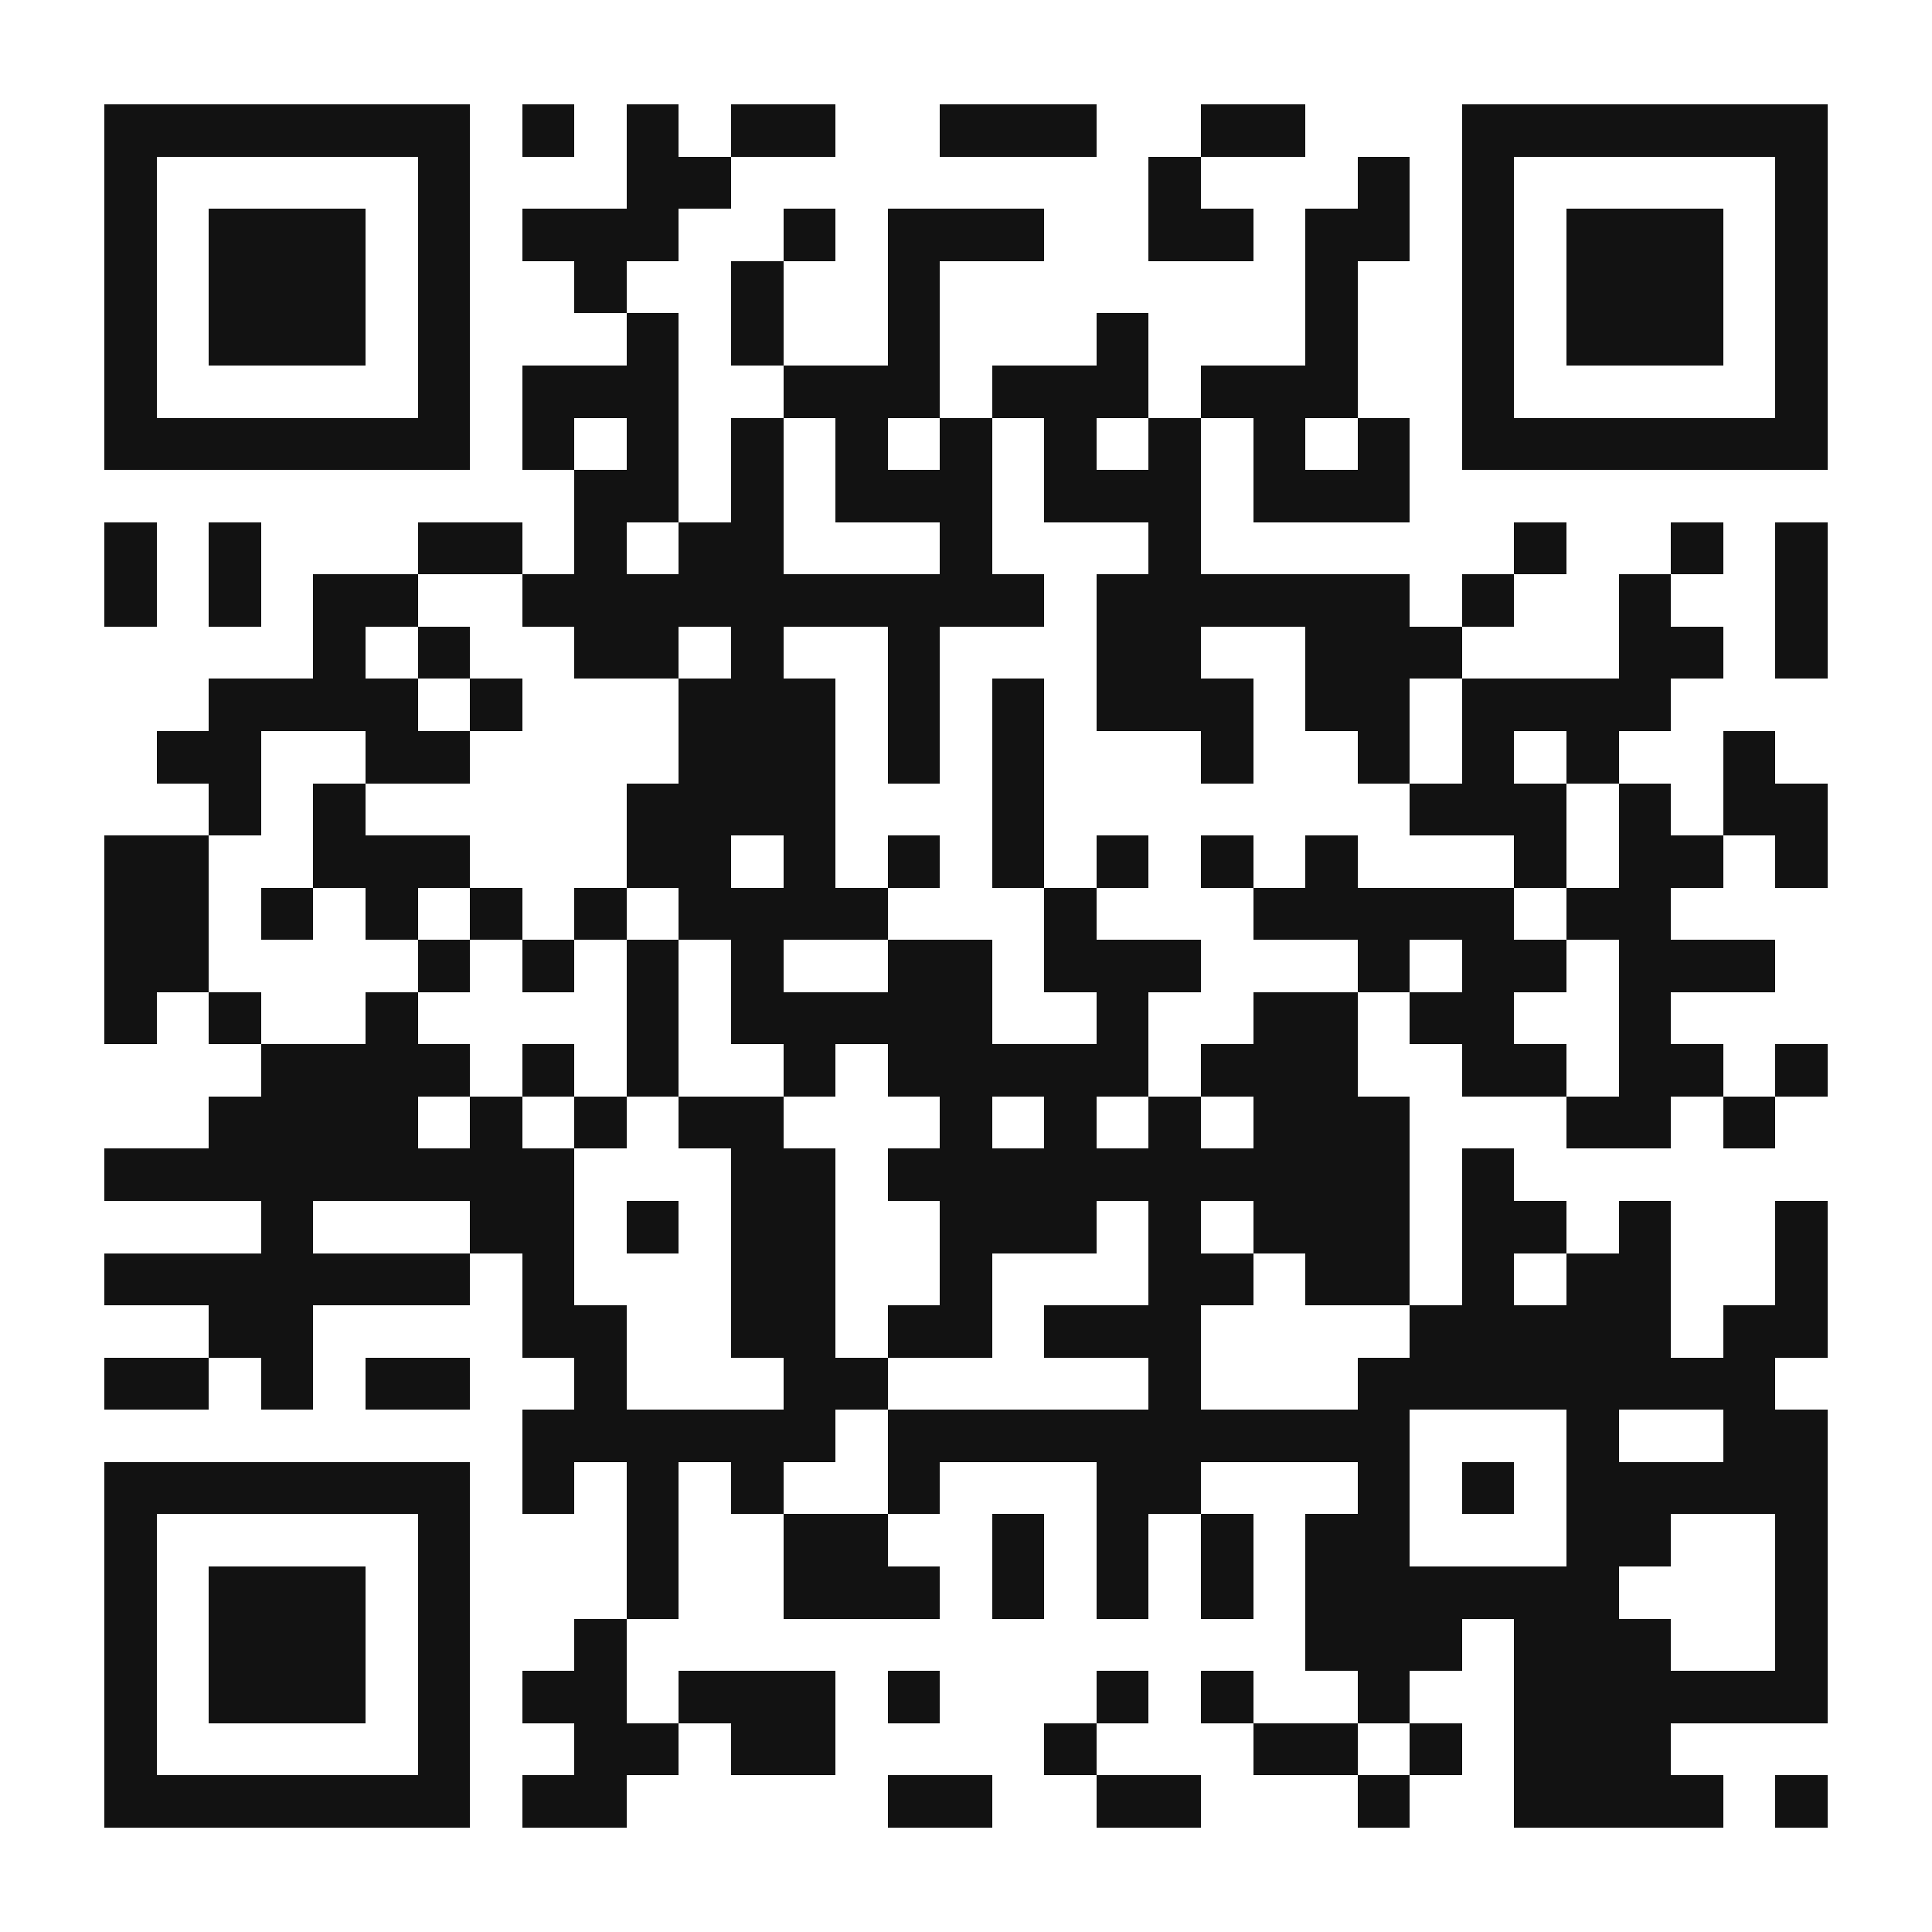
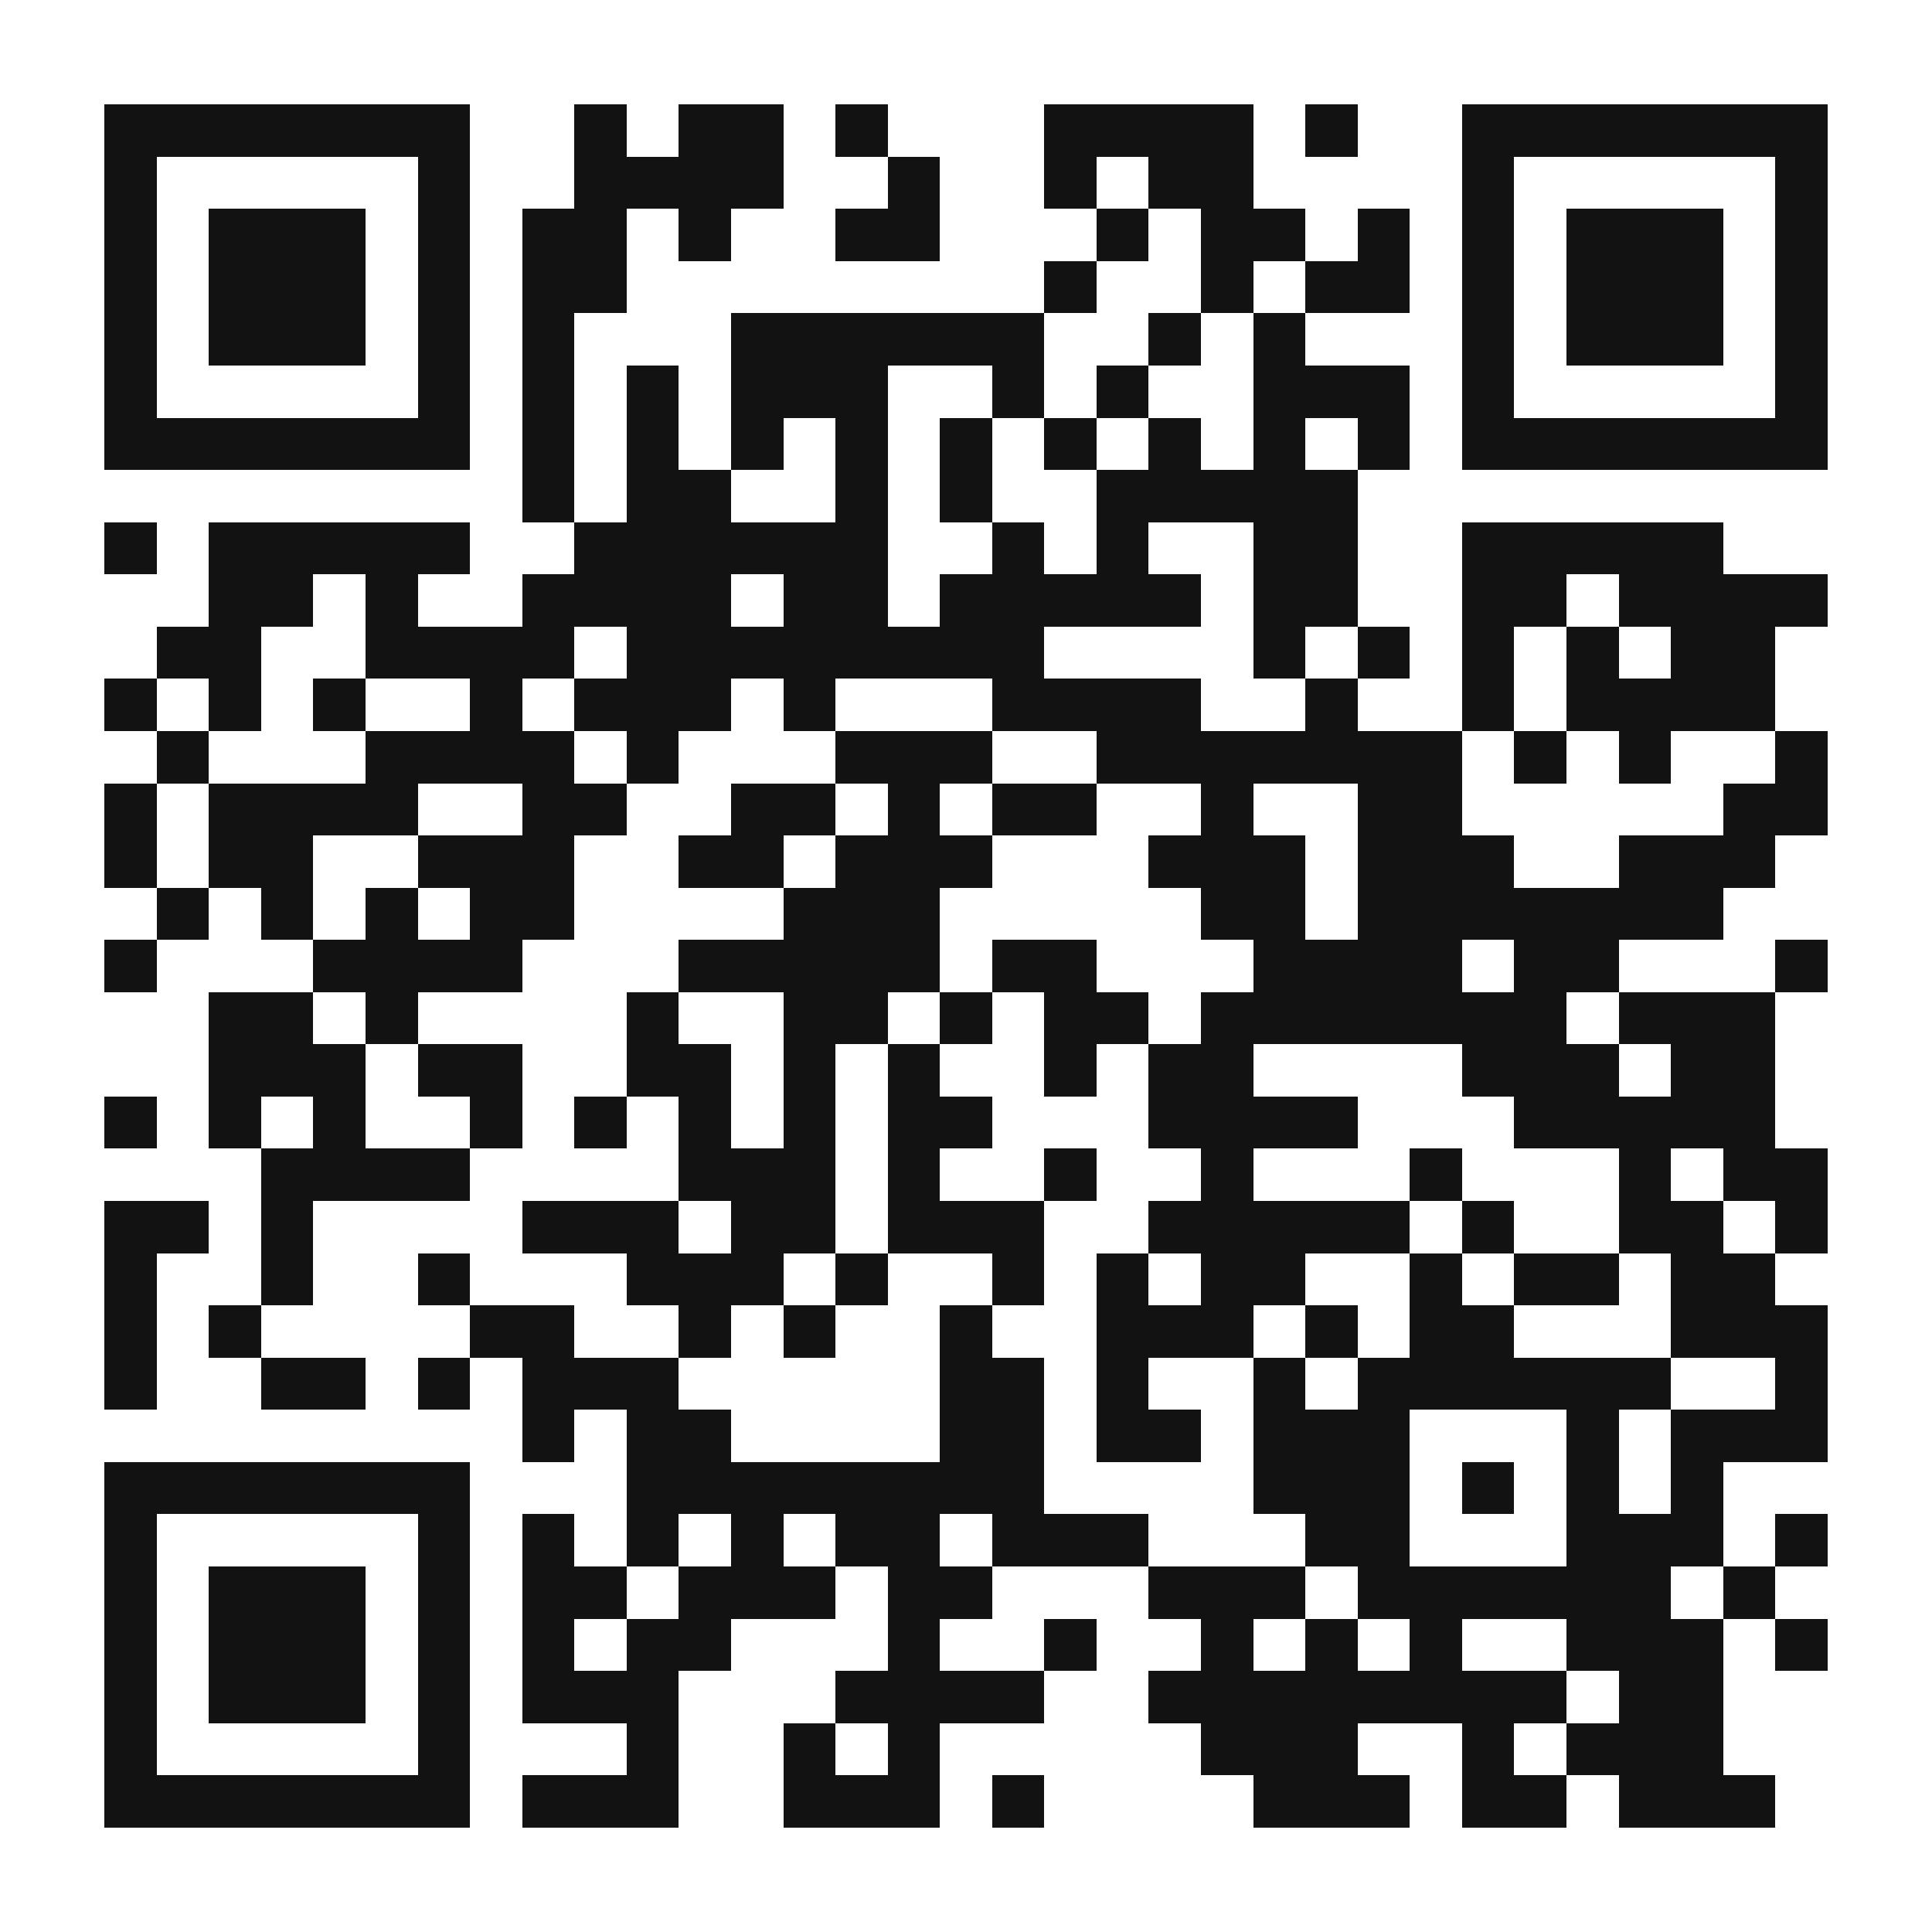
<svg xmlns="http://www.w3.org/2000/svg" viewBox="0 0 37 37" shape-rendering="crispEdges">
  <rect width="37" height="37" fill="#FFFFFF" />
-   <path d="M2 2h1v1h-1zM3 2h1v1h-1zM4 2h1v1h-1zM5 2h1v1h-1zM6 2h1v1h-1zM7 2h1v1h-1zM8 2h1v1h-1zM10 2h1v1h-1zM12 2h1v1h-1zM14 2h1v1h-1zM15 2h1v1h-1zM18 2h1v1h-1zM19 2h1v1h-1zM20 2h1v1h-1zM23 2h1v1h-1zM24 2h1v1h-1zM28 2h1v1h-1zM29 2h1v1h-1zM30 2h1v1h-1zM31 2h1v1h-1zM32 2h1v1h-1zM33 2h1v1h-1zM34 2h1v1h-1zM2 3h1v1h-1zM8 3h1v1h-1zM12 3h1v1h-1zM13 3h1v1h-1zM22 3h1v1h-1zM26 3h1v1h-1zM28 3h1v1h-1zM34 3h1v1h-1zM2 4h1v1h-1zM4 4h1v1h-1zM5 4h1v1h-1zM6 4h1v1h-1zM8 4h1v1h-1zM10 4h1v1h-1zM11 4h1v1h-1zM12 4h1v1h-1zM15 4h1v1h-1zM17 4h1v1h-1zM18 4h1v1h-1zM19 4h1v1h-1zM22 4h1v1h-1zM23 4h1v1h-1zM25 4h1v1h-1zM26 4h1v1h-1zM28 4h1v1h-1zM30 4h1v1h-1zM31 4h1v1h-1zM32 4h1v1h-1zM34 4h1v1h-1zM2 5h1v1h-1zM4 5h1v1h-1zM5 5h1v1h-1zM6 5h1v1h-1zM8 5h1v1h-1zM11 5h1v1h-1zM14 5h1v1h-1zM17 5h1v1h-1zM25 5h1v1h-1zM28 5h1v1h-1zM30 5h1v1h-1zM31 5h1v1h-1zM32 5h1v1h-1zM34 5h1v1h-1zM2 6h1v1h-1zM4 6h1v1h-1zM5 6h1v1h-1zM6 6h1v1h-1zM8 6h1v1h-1zM12 6h1v1h-1zM14 6h1v1h-1zM17 6h1v1h-1zM21 6h1v1h-1zM25 6h1v1h-1zM28 6h1v1h-1zM30 6h1v1h-1zM31 6h1v1h-1zM32 6h1v1h-1zM34 6h1v1h-1zM2 7h1v1h-1zM8 7h1v1h-1zM10 7h1v1h-1zM11 7h1v1h-1zM12 7h1v1h-1zM15 7h1v1h-1zM16 7h1v1h-1zM17 7h1v1h-1zM19 7h1v1h-1zM20 7h1v1h-1zM21 7h1v1h-1zM23 7h1v1h-1zM24 7h1v1h-1zM25 7h1v1h-1zM28 7h1v1h-1zM34 7h1v1h-1zM2 8h1v1h-1zM3 8h1v1h-1zM4 8h1v1h-1zM5 8h1v1h-1zM6 8h1v1h-1zM7 8h1v1h-1zM8 8h1v1h-1zM10 8h1v1h-1zM12 8h1v1h-1zM14 8h1v1h-1zM16 8h1v1h-1zM18 8h1v1h-1zM20 8h1v1h-1zM22 8h1v1h-1zM24 8h1v1h-1zM26 8h1v1h-1zM28 8h1v1h-1zM29 8h1v1h-1zM30 8h1v1h-1zM31 8h1v1h-1zM32 8h1v1h-1zM33 8h1v1h-1zM34 8h1v1h-1zM11 9h1v1h-1zM12 9h1v1h-1zM14 9h1v1h-1zM16 9h1v1h-1zM17 9h1v1h-1zM18 9h1v1h-1zM20 9h1v1h-1zM21 9h1v1h-1zM22 9h1v1h-1zM24 9h1v1h-1zM25 9h1v1h-1zM26 9h1v1h-1zM2 10h1v1h-1zM4 10h1v1h-1zM8 10h1v1h-1zM9 10h1v1h-1zM11 10h1v1h-1zM13 10h1v1h-1zM14 10h1v1h-1zM18 10h1v1h-1zM22 10h1v1h-1zM29 10h1v1h-1zM32 10h1v1h-1zM34 10h1v1h-1zM2 11h1v1h-1zM4 11h1v1h-1zM6 11h1v1h-1zM7 11h1v1h-1zM10 11h1v1h-1zM11 11h1v1h-1zM12 11h1v1h-1zM13 11h1v1h-1zM14 11h1v1h-1zM15 11h1v1h-1zM16 11h1v1h-1zM17 11h1v1h-1zM18 11h1v1h-1zM19 11h1v1h-1zM21 11h1v1h-1zM22 11h1v1h-1zM23 11h1v1h-1zM24 11h1v1h-1zM25 11h1v1h-1zM26 11h1v1h-1zM28 11h1v1h-1zM31 11h1v1h-1zM34 11h1v1h-1zM6 12h1v1h-1zM8 12h1v1h-1zM11 12h1v1h-1zM12 12h1v1h-1zM14 12h1v1h-1zM17 12h1v1h-1zM21 12h1v1h-1zM22 12h1v1h-1zM25 12h1v1h-1zM26 12h1v1h-1zM27 12h1v1h-1zM31 12h1v1h-1zM32 12h1v1h-1zM34 12h1v1h-1zM4 13h1v1h-1zM5 13h1v1h-1zM6 13h1v1h-1zM7 13h1v1h-1zM9 13h1v1h-1zM13 13h1v1h-1zM14 13h1v1h-1zM15 13h1v1h-1zM17 13h1v1h-1zM19 13h1v1h-1zM21 13h1v1h-1zM22 13h1v1h-1zM23 13h1v1h-1zM25 13h1v1h-1zM26 13h1v1h-1zM28 13h1v1h-1zM29 13h1v1h-1zM30 13h1v1h-1zM31 13h1v1h-1zM3 14h1v1h-1zM4 14h1v1h-1zM7 14h1v1h-1zM8 14h1v1h-1zM13 14h1v1h-1zM14 14h1v1h-1zM15 14h1v1h-1zM17 14h1v1h-1zM19 14h1v1h-1zM23 14h1v1h-1zM26 14h1v1h-1zM28 14h1v1h-1zM30 14h1v1h-1zM33 14h1v1h-1zM4 15h1v1h-1zM6 15h1v1h-1zM12 15h1v1h-1zM13 15h1v1h-1zM14 15h1v1h-1zM15 15h1v1h-1zM19 15h1v1h-1zM27 15h1v1h-1zM28 15h1v1h-1zM29 15h1v1h-1zM31 15h1v1h-1zM33 15h1v1h-1zM34 15h1v1h-1zM2 16h1v1h-1zM3 16h1v1h-1zM6 16h1v1h-1zM7 16h1v1h-1zM8 16h1v1h-1zM12 16h1v1h-1zM13 16h1v1h-1zM15 16h1v1h-1zM17 16h1v1h-1zM19 16h1v1h-1zM21 16h1v1h-1zM23 16h1v1h-1zM25 16h1v1h-1zM29 16h1v1h-1zM31 16h1v1h-1zM32 16h1v1h-1zM34 16h1v1h-1zM2 17h1v1h-1zM3 17h1v1h-1zM5 17h1v1h-1zM7 17h1v1h-1zM9 17h1v1h-1zM11 17h1v1h-1zM13 17h1v1h-1zM14 17h1v1h-1zM15 17h1v1h-1zM16 17h1v1h-1zM20 17h1v1h-1zM24 17h1v1h-1zM25 17h1v1h-1zM26 17h1v1h-1zM27 17h1v1h-1zM28 17h1v1h-1zM30 17h1v1h-1zM31 17h1v1h-1zM2 18h1v1h-1zM3 18h1v1h-1zM8 18h1v1h-1zM10 18h1v1h-1zM12 18h1v1h-1zM14 18h1v1h-1zM17 18h1v1h-1zM18 18h1v1h-1zM20 18h1v1h-1zM21 18h1v1h-1zM22 18h1v1h-1zM26 18h1v1h-1zM28 18h1v1h-1zM29 18h1v1h-1zM31 18h1v1h-1zM32 18h1v1h-1zM33 18h1v1h-1zM2 19h1v1h-1zM4 19h1v1h-1zM7 19h1v1h-1zM12 19h1v1h-1zM14 19h1v1h-1zM15 19h1v1h-1zM16 19h1v1h-1zM17 19h1v1h-1zM18 19h1v1h-1zM21 19h1v1h-1zM24 19h1v1h-1zM25 19h1v1h-1zM27 19h1v1h-1zM28 19h1v1h-1zM31 19h1v1h-1zM5 20h1v1h-1zM6 20h1v1h-1zM7 20h1v1h-1zM8 20h1v1h-1zM10 20h1v1h-1zM12 20h1v1h-1zM15 20h1v1h-1zM17 20h1v1h-1zM18 20h1v1h-1zM19 20h1v1h-1zM20 20h1v1h-1zM21 20h1v1h-1zM23 20h1v1h-1zM24 20h1v1h-1zM25 20h1v1h-1zM28 20h1v1h-1zM29 20h1v1h-1zM31 20h1v1h-1zM32 20h1v1h-1zM34 20h1v1h-1zM4 21h1v1h-1zM5 21h1v1h-1zM6 21h1v1h-1zM7 21h1v1h-1zM9 21h1v1h-1zM11 21h1v1h-1zM13 21h1v1h-1zM14 21h1v1h-1zM18 21h1v1h-1zM20 21h1v1h-1zM22 21h1v1h-1zM24 21h1v1h-1zM25 21h1v1h-1zM26 21h1v1h-1zM30 21h1v1h-1zM31 21h1v1h-1zM33 21h1v1h-1zM2 22h1v1h-1zM3 22h1v1h-1zM4 22h1v1h-1zM5 22h1v1h-1zM6 22h1v1h-1zM7 22h1v1h-1zM8 22h1v1h-1zM9 22h1v1h-1zM10 22h1v1h-1zM14 22h1v1h-1zM15 22h1v1h-1zM17 22h1v1h-1zM18 22h1v1h-1zM19 22h1v1h-1zM20 22h1v1h-1zM21 22h1v1h-1zM22 22h1v1h-1zM23 22h1v1h-1zM24 22h1v1h-1zM25 22h1v1h-1zM26 22h1v1h-1zM28 22h1v1h-1zM5 23h1v1h-1zM9 23h1v1h-1zM10 23h1v1h-1zM12 23h1v1h-1zM14 23h1v1h-1zM15 23h1v1h-1zM18 23h1v1h-1zM19 23h1v1h-1zM20 23h1v1h-1zM22 23h1v1h-1zM24 23h1v1h-1zM25 23h1v1h-1zM26 23h1v1h-1zM28 23h1v1h-1zM29 23h1v1h-1zM31 23h1v1h-1zM34 23h1v1h-1zM2 24h1v1h-1zM3 24h1v1h-1zM4 24h1v1h-1zM5 24h1v1h-1zM6 24h1v1h-1zM7 24h1v1h-1zM8 24h1v1h-1zM10 24h1v1h-1zM14 24h1v1h-1zM15 24h1v1h-1zM18 24h1v1h-1zM22 24h1v1h-1zM23 24h1v1h-1zM25 24h1v1h-1zM26 24h1v1h-1zM28 24h1v1h-1zM30 24h1v1h-1zM31 24h1v1h-1zM34 24h1v1h-1zM4 25h1v1h-1zM5 25h1v1h-1zM10 25h1v1h-1zM11 25h1v1h-1zM14 25h1v1h-1zM15 25h1v1h-1zM17 25h1v1h-1zM18 25h1v1h-1zM20 25h1v1h-1zM21 25h1v1h-1zM22 25h1v1h-1zM27 25h1v1h-1zM28 25h1v1h-1zM29 25h1v1h-1zM30 25h1v1h-1zM31 25h1v1h-1zM33 25h1v1h-1zM34 25h1v1h-1zM2 26h1v1h-1zM3 26h1v1h-1zM5 26h1v1h-1zM7 26h1v1h-1zM8 26h1v1h-1zM11 26h1v1h-1zM15 26h1v1h-1zM16 26h1v1h-1zM22 26h1v1h-1zM26 26h1v1h-1zM27 26h1v1h-1zM28 26h1v1h-1zM29 26h1v1h-1zM30 26h1v1h-1zM31 26h1v1h-1zM32 26h1v1h-1zM33 26h1v1h-1zM10 27h1v1h-1zM11 27h1v1h-1zM12 27h1v1h-1zM13 27h1v1h-1zM14 27h1v1h-1zM15 27h1v1h-1zM17 27h1v1h-1zM18 27h1v1h-1zM19 27h1v1h-1zM20 27h1v1h-1zM21 27h1v1h-1zM22 27h1v1h-1zM23 27h1v1h-1zM24 27h1v1h-1zM25 27h1v1h-1zM26 27h1v1h-1zM30 27h1v1h-1zM33 27h1v1h-1zM34 27h1v1h-1zM2 28h1v1h-1zM3 28h1v1h-1zM4 28h1v1h-1zM5 28h1v1h-1zM6 28h1v1h-1zM7 28h1v1h-1zM8 28h1v1h-1zM10 28h1v1h-1zM12 28h1v1h-1zM14 28h1v1h-1zM17 28h1v1h-1zM21 28h1v1h-1zM22 28h1v1h-1zM26 28h1v1h-1zM28 28h1v1h-1zM30 28h1v1h-1zM31 28h1v1h-1zM32 28h1v1h-1zM33 28h1v1h-1zM34 28h1v1h-1zM2 29h1v1h-1zM8 29h1v1h-1zM12 29h1v1h-1zM15 29h1v1h-1zM16 29h1v1h-1zM19 29h1v1h-1zM21 29h1v1h-1zM23 29h1v1h-1zM25 29h1v1h-1zM26 29h1v1h-1zM30 29h1v1h-1zM31 29h1v1h-1zM34 29h1v1h-1zM2 30h1v1h-1zM4 30h1v1h-1zM5 30h1v1h-1zM6 30h1v1h-1zM8 30h1v1h-1zM12 30h1v1h-1zM15 30h1v1h-1zM16 30h1v1h-1zM17 30h1v1h-1zM19 30h1v1h-1zM21 30h1v1h-1zM23 30h1v1h-1zM25 30h1v1h-1zM26 30h1v1h-1zM27 30h1v1h-1zM28 30h1v1h-1zM29 30h1v1h-1zM30 30h1v1h-1zM34 30h1v1h-1zM2 31h1v1h-1zM4 31h1v1h-1zM5 31h1v1h-1zM6 31h1v1h-1zM8 31h1v1h-1zM11 31h1v1h-1zM25 31h1v1h-1zM26 31h1v1h-1zM27 31h1v1h-1zM29 31h1v1h-1zM30 31h1v1h-1zM31 31h1v1h-1zM34 31h1v1h-1zM2 32h1v1h-1zM4 32h1v1h-1zM5 32h1v1h-1zM6 32h1v1h-1zM8 32h1v1h-1zM10 32h1v1h-1zM11 32h1v1h-1zM13 32h1v1h-1zM14 32h1v1h-1zM15 32h1v1h-1zM17 32h1v1h-1zM21 32h1v1h-1zM23 32h1v1h-1zM26 32h1v1h-1zM29 32h1v1h-1zM30 32h1v1h-1zM31 32h1v1h-1zM32 32h1v1h-1zM33 32h1v1h-1zM34 32h1v1h-1zM2 33h1v1h-1zM8 33h1v1h-1zM11 33h1v1h-1zM12 33h1v1h-1zM14 33h1v1h-1zM15 33h1v1h-1zM20 33h1v1h-1zM24 33h1v1h-1zM25 33h1v1h-1zM27 33h1v1h-1zM29 33h1v1h-1zM30 33h1v1h-1zM31 33h1v1h-1zM2 34h1v1h-1zM3 34h1v1h-1zM4 34h1v1h-1zM5 34h1v1h-1zM6 34h1v1h-1zM7 34h1v1h-1zM8 34h1v1h-1zM10 34h1v1h-1zM11 34h1v1h-1zM17 34h1v1h-1zM18 34h1v1h-1zM21 34h1v1h-1zM22 34h1v1h-1zM26 34h1v1h-1zM29 34h1v1h-1zM30 34h1v1h-1zM31 34h1v1h-1zM32 34h1v1h-1zM34 34h1v1h-1z" fill="#121212" />
+   <path d="M2 2h1v1h-1zM3 2h1v1h-1zM4 2h1v1h-1zM5 2h1v1h-1zM6 2h1v1h-1zM7 2h1v1h-1zM8 2h1v1h-1zM11 2h1v1h-1zM13 2h1v1h-1zM14 2h1v1h-1zM16 2h1v1h-1zM20 2h1v1h-1zM21 2h1v1h-1zM22 2h1v1h-1zM23 2h1v1h-1zM25 2h1v1h-1zM28 2h1v1h-1zM29 2h1v1h-1zM30 2h1v1h-1zM31 2h1v1h-1zM32 2h1v1h-1zM33 2h1v1h-1zM34 2h1v1h-1zM2 3h1v1h-1zM8 3h1v1h-1zM11 3h1v1h-1zM12 3h1v1h-1zM13 3h1v1h-1zM14 3h1v1h-1zM17 3h1v1h-1zM20 3h1v1h-1zM22 3h1v1h-1zM23 3h1v1h-1zM28 3h1v1h-1zM34 3h1v1h-1zM2 4h1v1h-1zM4 4h1v1h-1zM5 4h1v1h-1zM6 4h1v1h-1zM8 4h1v1h-1zM10 4h1v1h-1zM11 4h1v1h-1zM13 4h1v1h-1zM16 4h1v1h-1zM17 4h1v1h-1zM21 4h1v1h-1zM23 4h1v1h-1zM24 4h1v1h-1zM26 4h1v1h-1zM28 4h1v1h-1zM30 4h1v1h-1zM31 4h1v1h-1zM32 4h1v1h-1zM34 4h1v1h-1zM2 5h1v1h-1zM4 5h1v1h-1zM5 5h1v1h-1zM6 5h1v1h-1zM8 5h1v1h-1zM10 5h1v1h-1zM11 5h1v1h-1zM20 5h1v1h-1zM23 5h1v1h-1zM25 5h1v1h-1zM26 5h1v1h-1zM28 5h1v1h-1zM30 5h1v1h-1zM31 5h1v1h-1zM32 5h1v1h-1zM34 5h1v1h-1zM2 6h1v1h-1zM4 6h1v1h-1zM5 6h1v1h-1zM6 6h1v1h-1zM8 6h1v1h-1zM10 6h1v1h-1zM14 6h1v1h-1zM15 6h1v1h-1zM16 6h1v1h-1zM17 6h1v1h-1zM18 6h1v1h-1zM19 6h1v1h-1zM22 6h1v1h-1zM24 6h1v1h-1zM28 6h1v1h-1zM30 6h1v1h-1zM31 6h1v1h-1zM32 6h1v1h-1zM34 6h1v1h-1zM2 7h1v1h-1zM8 7h1v1h-1zM10 7h1v1h-1zM12 7h1v1h-1zM14 7h1v1h-1zM15 7h1v1h-1zM16 7h1v1h-1zM19 7h1v1h-1zM21 7h1v1h-1zM24 7h1v1h-1zM25 7h1v1h-1zM26 7h1v1h-1zM28 7h1v1h-1zM34 7h1v1h-1zM2 8h1v1h-1zM3 8h1v1h-1zM4 8h1v1h-1zM5 8h1v1h-1zM6 8h1v1h-1zM7 8h1v1h-1zM8 8h1v1h-1zM10 8h1v1h-1zM12 8h1v1h-1zM14 8h1v1h-1zM16 8h1v1h-1zM18 8h1v1h-1zM20 8h1v1h-1zM22 8h1v1h-1zM24 8h1v1h-1zM26 8h1v1h-1zM28 8h1v1h-1zM29 8h1v1h-1zM30 8h1v1h-1zM31 8h1v1h-1zM32 8h1v1h-1zM33 8h1v1h-1zM34 8h1v1h-1zM10 9h1v1h-1zM12 9h1v1h-1zM13 9h1v1h-1zM16 9h1v1h-1zM18 9h1v1h-1zM21 9h1v1h-1zM22 9h1v1h-1zM23 9h1v1h-1zM24 9h1v1h-1zM25 9h1v1h-1zM2 10h1v1h-1zM4 10h1v1h-1zM5 10h1v1h-1zM6 10h1v1h-1zM7 10h1v1h-1zM8 10h1v1h-1zM11 10h1v1h-1zM12 10h1v1h-1zM13 10h1v1h-1zM14 10h1v1h-1zM15 10h1v1h-1zM16 10h1v1h-1zM19 10h1v1h-1zM21 10h1v1h-1zM24 10h1v1h-1zM25 10h1v1h-1zM28 10h1v1h-1zM29 10h1v1h-1zM30 10h1v1h-1zM31 10h1v1h-1zM32 10h1v1h-1zM4 11h1v1h-1zM5 11h1v1h-1zM7 11h1v1h-1zM10 11h1v1h-1zM11 11h1v1h-1zM12 11h1v1h-1zM13 11h1v1h-1zM15 11h1v1h-1zM16 11h1v1h-1zM18 11h1v1h-1zM19 11h1v1h-1zM20 11h1v1h-1zM21 11h1v1h-1zM22 11h1v1h-1zM24 11h1v1h-1zM25 11h1v1h-1zM28 11h1v1h-1zM29 11h1v1h-1zM31 11h1v1h-1zM32 11h1v1h-1zM33 11h1v1h-1zM34 11h1v1h-1zM3 12h1v1h-1zM4 12h1v1h-1zM7 12h1v1h-1zM8 12h1v1h-1zM9 12h1v1h-1zM10 12h1v1h-1zM12 12h1v1h-1zM13 12h1v1h-1zM14 12h1v1h-1zM15 12h1v1h-1zM16 12h1v1h-1zM17 12h1v1h-1zM18 12h1v1h-1zM19 12h1v1h-1zM24 12h1v1h-1zM26 12h1v1h-1zM28 12h1v1h-1zM30 12h1v1h-1zM32 12h1v1h-1zM33 12h1v1h-1zM2 13h1v1h-1zM4 13h1v1h-1zM6 13h1v1h-1zM9 13h1v1h-1zM11 13h1v1h-1zM12 13h1v1h-1zM13 13h1v1h-1zM15 13h1v1h-1zM19 13h1v1h-1zM20 13h1v1h-1zM21 13h1v1h-1zM22 13h1v1h-1zM25 13h1v1h-1zM28 13h1v1h-1zM30 13h1v1h-1zM31 13h1v1h-1zM32 13h1v1h-1zM33 13h1v1h-1zM3 14h1v1h-1zM7 14h1v1h-1zM8 14h1v1h-1zM9 14h1v1h-1zM10 14h1v1h-1zM12 14h1v1h-1zM16 14h1v1h-1zM17 14h1v1h-1zM18 14h1v1h-1zM21 14h1v1h-1zM22 14h1v1h-1zM23 14h1v1h-1zM24 14h1v1h-1zM25 14h1v1h-1zM26 14h1v1h-1zM27 14h1v1h-1zM29 14h1v1h-1zM31 14h1v1h-1zM34 14h1v1h-1zM2 15h1v1h-1zM4 15h1v1h-1zM5 15h1v1h-1zM6 15h1v1h-1zM7 15h1v1h-1zM10 15h1v1h-1zM11 15h1v1h-1zM14 15h1v1h-1zM15 15h1v1h-1zM17 15h1v1h-1zM19 15h1v1h-1zM20 15h1v1h-1zM23 15h1v1h-1zM26 15h1v1h-1zM27 15h1v1h-1zM33 15h1v1h-1zM34 15h1v1h-1zM2 16h1v1h-1zM4 16h1v1h-1zM5 16h1v1h-1zM8 16h1v1h-1zM9 16h1v1h-1zM10 16h1v1h-1zM13 16h1v1h-1zM14 16h1v1h-1zM16 16h1v1h-1zM17 16h1v1h-1zM18 16h1v1h-1zM22 16h1v1h-1zM23 16h1v1h-1zM24 16h1v1h-1zM26 16h1v1h-1zM27 16h1v1h-1zM28 16h1v1h-1zM31 16h1v1h-1zM32 16h1v1h-1zM33 16h1v1h-1zM3 17h1v1h-1zM5 17h1v1h-1zM7 17h1v1h-1zM9 17h1v1h-1zM10 17h1v1h-1zM15 17h1v1h-1zM16 17h1v1h-1zM17 17h1v1h-1zM23 17h1v1h-1zM24 17h1v1h-1zM26 17h1v1h-1zM27 17h1v1h-1zM28 17h1v1h-1zM29 17h1v1h-1zM30 17h1v1h-1zM31 17h1v1h-1zM32 17h1v1h-1zM2 18h1v1h-1zM6 18h1v1h-1zM7 18h1v1h-1zM8 18h1v1h-1zM9 18h1v1h-1zM13 18h1v1h-1zM14 18h1v1h-1zM15 18h1v1h-1zM16 18h1v1h-1zM17 18h1v1h-1zM19 18h1v1h-1zM20 18h1v1h-1zM24 18h1v1h-1zM25 18h1v1h-1zM26 18h1v1h-1zM27 18h1v1h-1zM29 18h1v1h-1zM30 18h1v1h-1zM34 18h1v1h-1zM4 19h1v1h-1zM5 19h1v1h-1zM7 19h1v1h-1zM12 19h1v1h-1zM15 19h1v1h-1zM16 19h1v1h-1zM18 19h1v1h-1zM20 19h1v1h-1zM21 19h1v1h-1zM23 19h1v1h-1zM24 19h1v1h-1zM25 19h1v1h-1zM26 19h1v1h-1zM27 19h1v1h-1zM28 19h1v1h-1zM29 19h1v1h-1zM31 19h1v1h-1zM32 19h1v1h-1zM33 19h1v1h-1zM4 20h1v1h-1zM5 20h1v1h-1zM6 20h1v1h-1zM8 20h1v1h-1zM9 20h1v1h-1zM12 20h1v1h-1zM13 20h1v1h-1zM15 20h1v1h-1zM17 20h1v1h-1zM20 20h1v1h-1zM22 20h1v1h-1zM23 20h1v1h-1zM28 20h1v1h-1zM29 20h1v1h-1zM30 20h1v1h-1zM32 20h1v1h-1zM33 20h1v1h-1zM2 21h1v1h-1zM4 21h1v1h-1zM6 21h1v1h-1zM9 21h1v1h-1zM11 21h1v1h-1zM13 21h1v1h-1zM15 21h1v1h-1zM17 21h1v1h-1zM18 21h1v1h-1zM22 21h1v1h-1zM23 21h1v1h-1zM24 21h1v1h-1zM25 21h1v1h-1zM29 21h1v1h-1zM30 21h1v1h-1zM31 21h1v1h-1zM32 21h1v1h-1zM33 21h1v1h-1zM5 22h1v1h-1zM6 22h1v1h-1zM7 22h1v1h-1zM8 22h1v1h-1zM13 22h1v1h-1zM14 22h1v1h-1zM15 22h1v1h-1zM17 22h1v1h-1zM20 22h1v1h-1zM23 22h1v1h-1zM27 22h1v1h-1zM31 22h1v1h-1zM33 22h1v1h-1zM34 22h1v1h-1zM2 23h1v1h-1zM3 23h1v1h-1zM5 23h1v1h-1zM10 23h1v1h-1zM11 23h1v1h-1zM12 23h1v1h-1zM14 23h1v1h-1zM15 23h1v1h-1zM17 23h1v1h-1zM18 23h1v1h-1zM19 23h1v1h-1zM22 23h1v1h-1zM23 23h1v1h-1zM24 23h1v1h-1zM25 23h1v1h-1zM26 23h1v1h-1zM28 23h1v1h-1zM31 23h1v1h-1zM32 23h1v1h-1zM34 23h1v1h-1zM2 24h1v1h-1zM5 24h1v1h-1zM8 24h1v1h-1zM12 24h1v1h-1zM13 24h1v1h-1zM14 24h1v1h-1zM16 24h1v1h-1zM19 24h1v1h-1zM21 24h1v1h-1zM23 24h1v1h-1zM24 24h1v1h-1zM27 24h1v1h-1zM29 24h1v1h-1zM30 24h1v1h-1zM32 24h1v1h-1zM33 24h1v1h-1zM2 25h1v1h-1zM4 25h1v1h-1zM9 25h1v1h-1zM10 25h1v1h-1zM13 25h1v1h-1zM15 25h1v1h-1zM18 25h1v1h-1zM21 25h1v1h-1zM22 25h1v1h-1zM23 25h1v1h-1zM25 25h1v1h-1zM27 25h1v1h-1zM28 25h1v1h-1zM32 25h1v1h-1zM33 25h1v1h-1zM34 25h1v1h-1zM2 26h1v1h-1zM5 26h1v1h-1zM6 26h1v1h-1zM8 26h1v1h-1zM10 26h1v1h-1zM11 26h1v1h-1zM12 26h1v1h-1zM18 26h1v1h-1zM19 26h1v1h-1zM21 26h1v1h-1zM24 26h1v1h-1zM26 26h1v1h-1zM27 26h1v1h-1zM28 26h1v1h-1zM29 26h1v1h-1zM30 26h1v1h-1zM31 26h1v1h-1zM34 26h1v1h-1zM10 27h1v1h-1zM12 27h1v1h-1zM13 27h1v1h-1zM18 27h1v1h-1zM19 27h1v1h-1zM21 27h1v1h-1zM22 27h1v1h-1zM24 27h1v1h-1zM25 27h1v1h-1zM26 27h1v1h-1zM30 27h1v1h-1zM32 27h1v1h-1zM33 27h1v1h-1zM34 27h1v1h-1zM2 28h1v1h-1zM3 28h1v1h-1zM4 28h1v1h-1zM5 28h1v1h-1zM6 28h1v1h-1zM7 28h1v1h-1zM8 28h1v1h-1zM12 28h1v1h-1zM13 28h1v1h-1zM14 28h1v1h-1zM15 28h1v1h-1zM16 28h1v1h-1zM17 28h1v1h-1zM18 28h1v1h-1zM19 28h1v1h-1zM24 28h1v1h-1zM25 28h1v1h-1zM26 28h1v1h-1zM28 28h1v1h-1zM30 28h1v1h-1zM32 28h1v1h-1zM2 29h1v1h-1zM8 29h1v1h-1zM10 29h1v1h-1zM12 29h1v1h-1zM14 29h1v1h-1zM16 29h1v1h-1zM17 29h1v1h-1zM19 29h1v1h-1zM20 29h1v1h-1zM21 29h1v1h-1zM25 29h1v1h-1zM26 29h1v1h-1zM30 29h1v1h-1zM31 29h1v1h-1zM32 29h1v1h-1zM34 29h1v1h-1zM2 30h1v1h-1zM4 30h1v1h-1zM5 30h1v1h-1zM6 30h1v1h-1zM8 30h1v1h-1zM10 30h1v1h-1zM11 30h1v1h-1zM13 30h1v1h-1zM14 30h1v1h-1zM15 30h1v1h-1zM17 30h1v1h-1zM18 30h1v1h-1zM22 30h1v1h-1zM23 30h1v1h-1zM24 30h1v1h-1zM26 30h1v1h-1zM27 30h1v1h-1zM28 30h1v1h-1zM29 30h1v1h-1zM30 30h1v1h-1zM31 30h1v1h-1zM33 30h1v1h-1zM2 31h1v1h-1zM4 31h1v1h-1zM5 31h1v1h-1zM6 31h1v1h-1zM8 31h1v1h-1zM10 31h1v1h-1zM12 31h1v1h-1zM13 31h1v1h-1zM17 31h1v1h-1zM20 31h1v1h-1zM23 31h1v1h-1zM25 31h1v1h-1zM27 31h1v1h-1zM30 31h1v1h-1zM31 31h1v1h-1zM32 31h1v1h-1zM34 31h1v1h-1zM2 32h1v1h-1zM4 32h1v1h-1zM5 32h1v1h-1zM6 32h1v1h-1zM8 32h1v1h-1zM10 32h1v1h-1zM11 32h1v1h-1zM12 32h1v1h-1zM16 32h1v1h-1zM17 32h1v1h-1zM18 32h1v1h-1zM19 32h1v1h-1zM22 32h1v1h-1zM23 32h1v1h-1zM24 32h1v1h-1zM25 32h1v1h-1zM26 32h1v1h-1zM27 32h1v1h-1zM28 32h1v1h-1zM29 32h1v1h-1zM31 32h1v1h-1zM32 32h1v1h-1zM2 33h1v1h-1zM8 33h1v1h-1zM12 33h1v1h-1zM15 33h1v1h-1zM17 33h1v1h-1zM23 33h1v1h-1zM24 33h1v1h-1zM25 33h1v1h-1zM28 33h1v1h-1zM30 33h1v1h-1zM31 33h1v1h-1zM32 33h1v1h-1zM2 34h1v1h-1zM3 34h1v1h-1zM4 34h1v1h-1zM5 34h1v1h-1zM6 34h1v1h-1zM7 34h1v1h-1zM8 34h1v1h-1zM10 34h1v1h-1zM11 34h1v1h-1zM12 34h1v1h-1zM15 34h1v1h-1zM16 34h1v1h-1zM17 34h1v1h-1zM19 34h1v1h-1zM24 34h1v1h-1zM25 34h1v1h-1zM26 34h1v1h-1zM28 34h1v1h-1zM29 34h1v1h-1zM31 34h1v1h-1zM32 34h1v1h-1zM33 34h1v1h-1z" fill="#121212" />
</svg>
